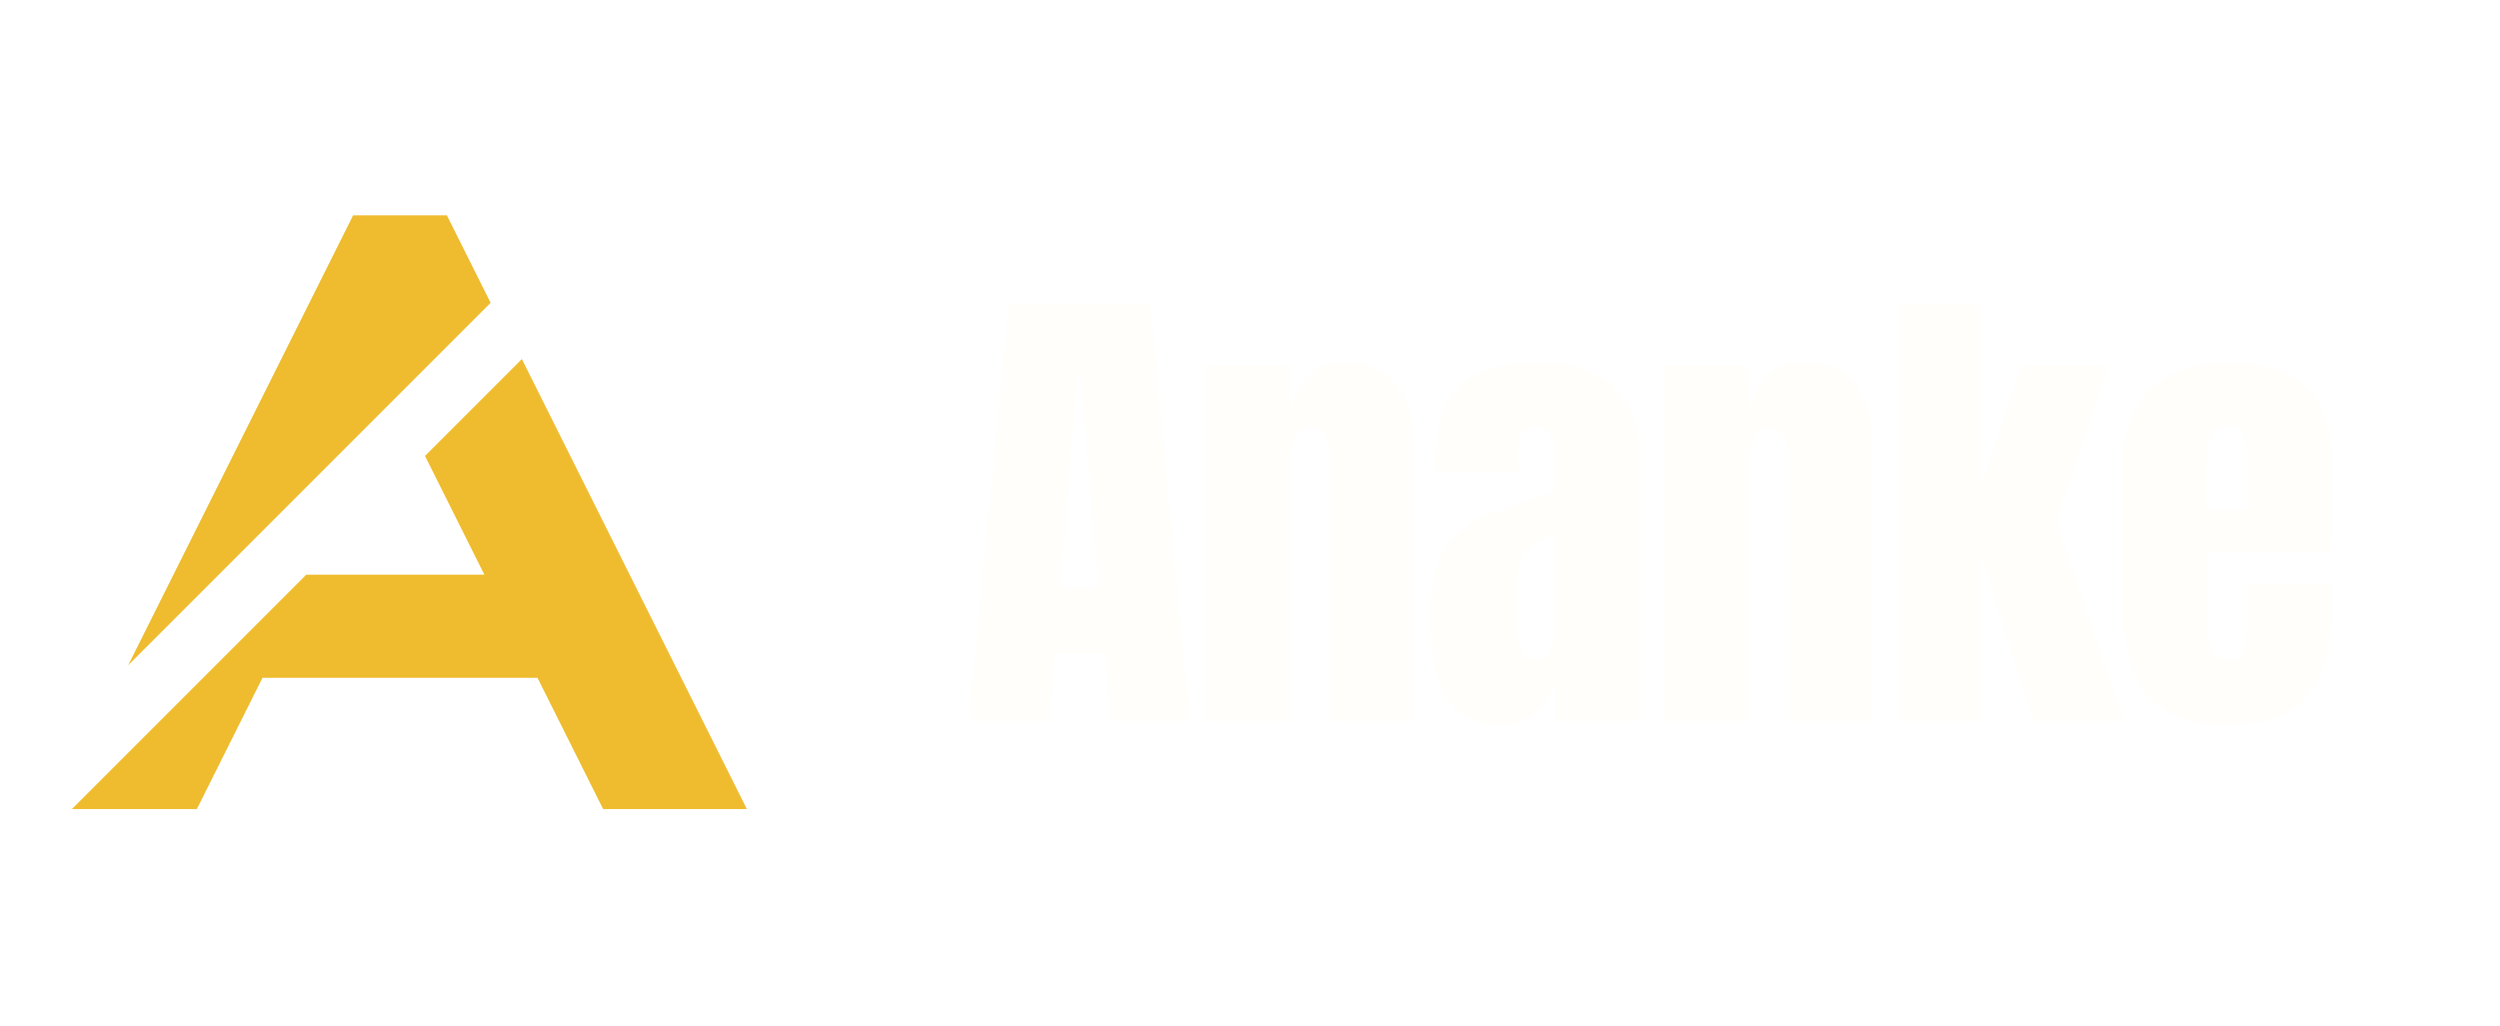
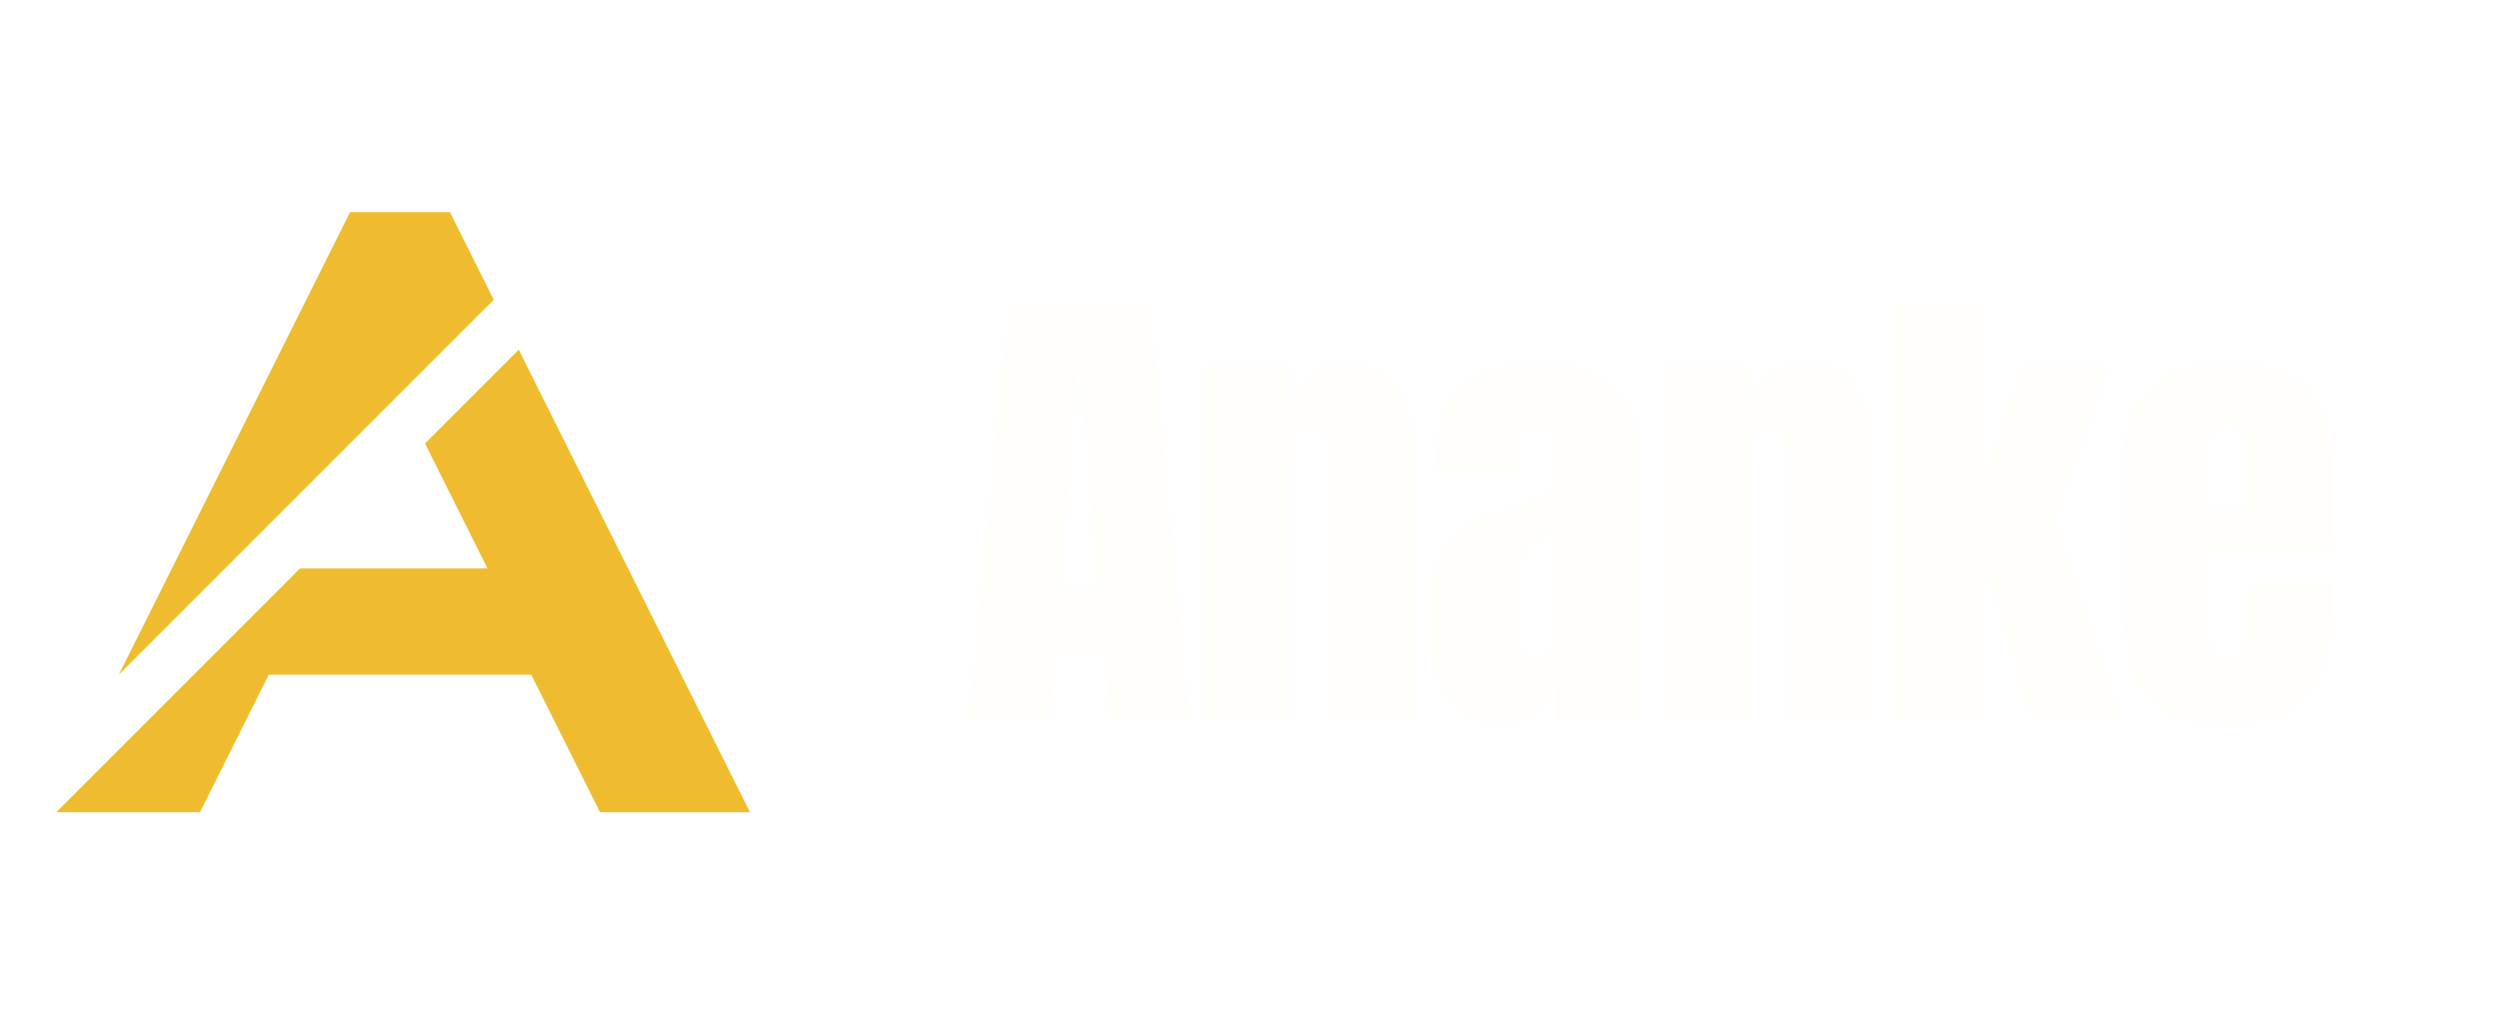
<svg xmlns="http://www.w3.org/2000/svg" viewBox="0 0 624 256" width="624" height="256" role="img">
  <g transform="translate(0 28) scale(.78)">
-     <path fill="#f0bc2f" fill-rule="evenodd" d="M113 33H143L157 61L41 177ZM167 79L239 223H193L172 181H84L63 223H23ZM136 110L98 148H155Z" />
+     <path fill="#f0bc2f" fill-rule="evenodd" d="M112 32H144L158 60L38 180ZM166 76L240 224H192L170 180H86L64 224H18L96 146H156L136 106Z" />
  </g>
  <g fill="#fffefb" transform="translate(240 180) scale(0.0590909 -0.0590909)">
    <path transform="translate(0.00 0)" d="M30 0 200 1760H797L964 0H631L606 284H394L372 0ZM419 565H579L502 1460H486Z" />
    <path transform="translate(957.14 0)" d="M72 0V1500H430V1309Q450 1395 504.5 1455.5Q559 1516 656 1516Q812 1516 882.5 1420.0Q953 1324 953 1157V0H600V1120Q600 1164 582.0 1201.5Q564 1239 520 1239Q479 1239 459.5 1210.5Q440 1182 435.0 1139.5Q430 1097 430 1055V0Z" />
    <path transform="translate(1941.27 0)" d="M345 -16Q220 -16 154.5 42.0Q89 100 65.0 201.0Q41 302 41 430Q41 567 68.0 654.5Q95 742 160.5 798.0Q226 854 341 893L563 969V1123Q563 1244 484 1244Q412 1244 412 1146V1056H64Q63 1064 63.0 1076.5Q63 1089 63 1105Q63 1329 168.5 1422.5Q274 1516 503 1516Q623 1516 718.0 1473.5Q813 1431 868.5 1348.0Q924 1265 924 1143V0H568V178Q542 84 482.0 34.0Q422 -16 345 -16ZM486 262Q530 262 546.0 299.0Q562 336 562 379V797Q488 767 447.0 721.5Q406 676 406 588V395Q406 262 486 262Z" />
    <path transform="translate(2894.41 0)" d="M72 0V1500H430V1309Q450 1395 504.5 1455.5Q559 1516 656 1516Q812 1516 882.5 1420.0Q953 1324 953 1157V0H600V1120Q600 1164 582.0 1201.5Q564 1239 520 1239Q479 1239 459.5 1210.5Q440 1182 435.0 1139.5Q430 1097 430 1055V0Z" />
    <path transform="translate(3878.54 0)" d="M72 0V1760H426V983L598 1500H969L744 848L1030 0H649L426 707V0Z" />
    <path transform="translate(4846.68 0)" d="M492 -16Q332 -16 237.0 44.0Q142 104 101.0 217.0Q60 330 60 489V1092Q60 1301 180.0 1408.5Q300 1516 510 1516Q942 1516 942 1092V983Q942 785 938 717H418V427Q418 387 423.0 348.5Q428 310 445.5 285.0Q463 260 502 260Q558 260 572.0 308.5Q586 357 586 435V579H942V494Q942 326 900.5 212.5Q859 99 760.5 41.5Q662 -16 492 -16ZM416 895H586V1097Q586 1178 566.0 1213.5Q546 1249 506 1249Q463 1249 439.5 1215.0Q416 1181 416 1097Z" />
  </g>
</svg>
